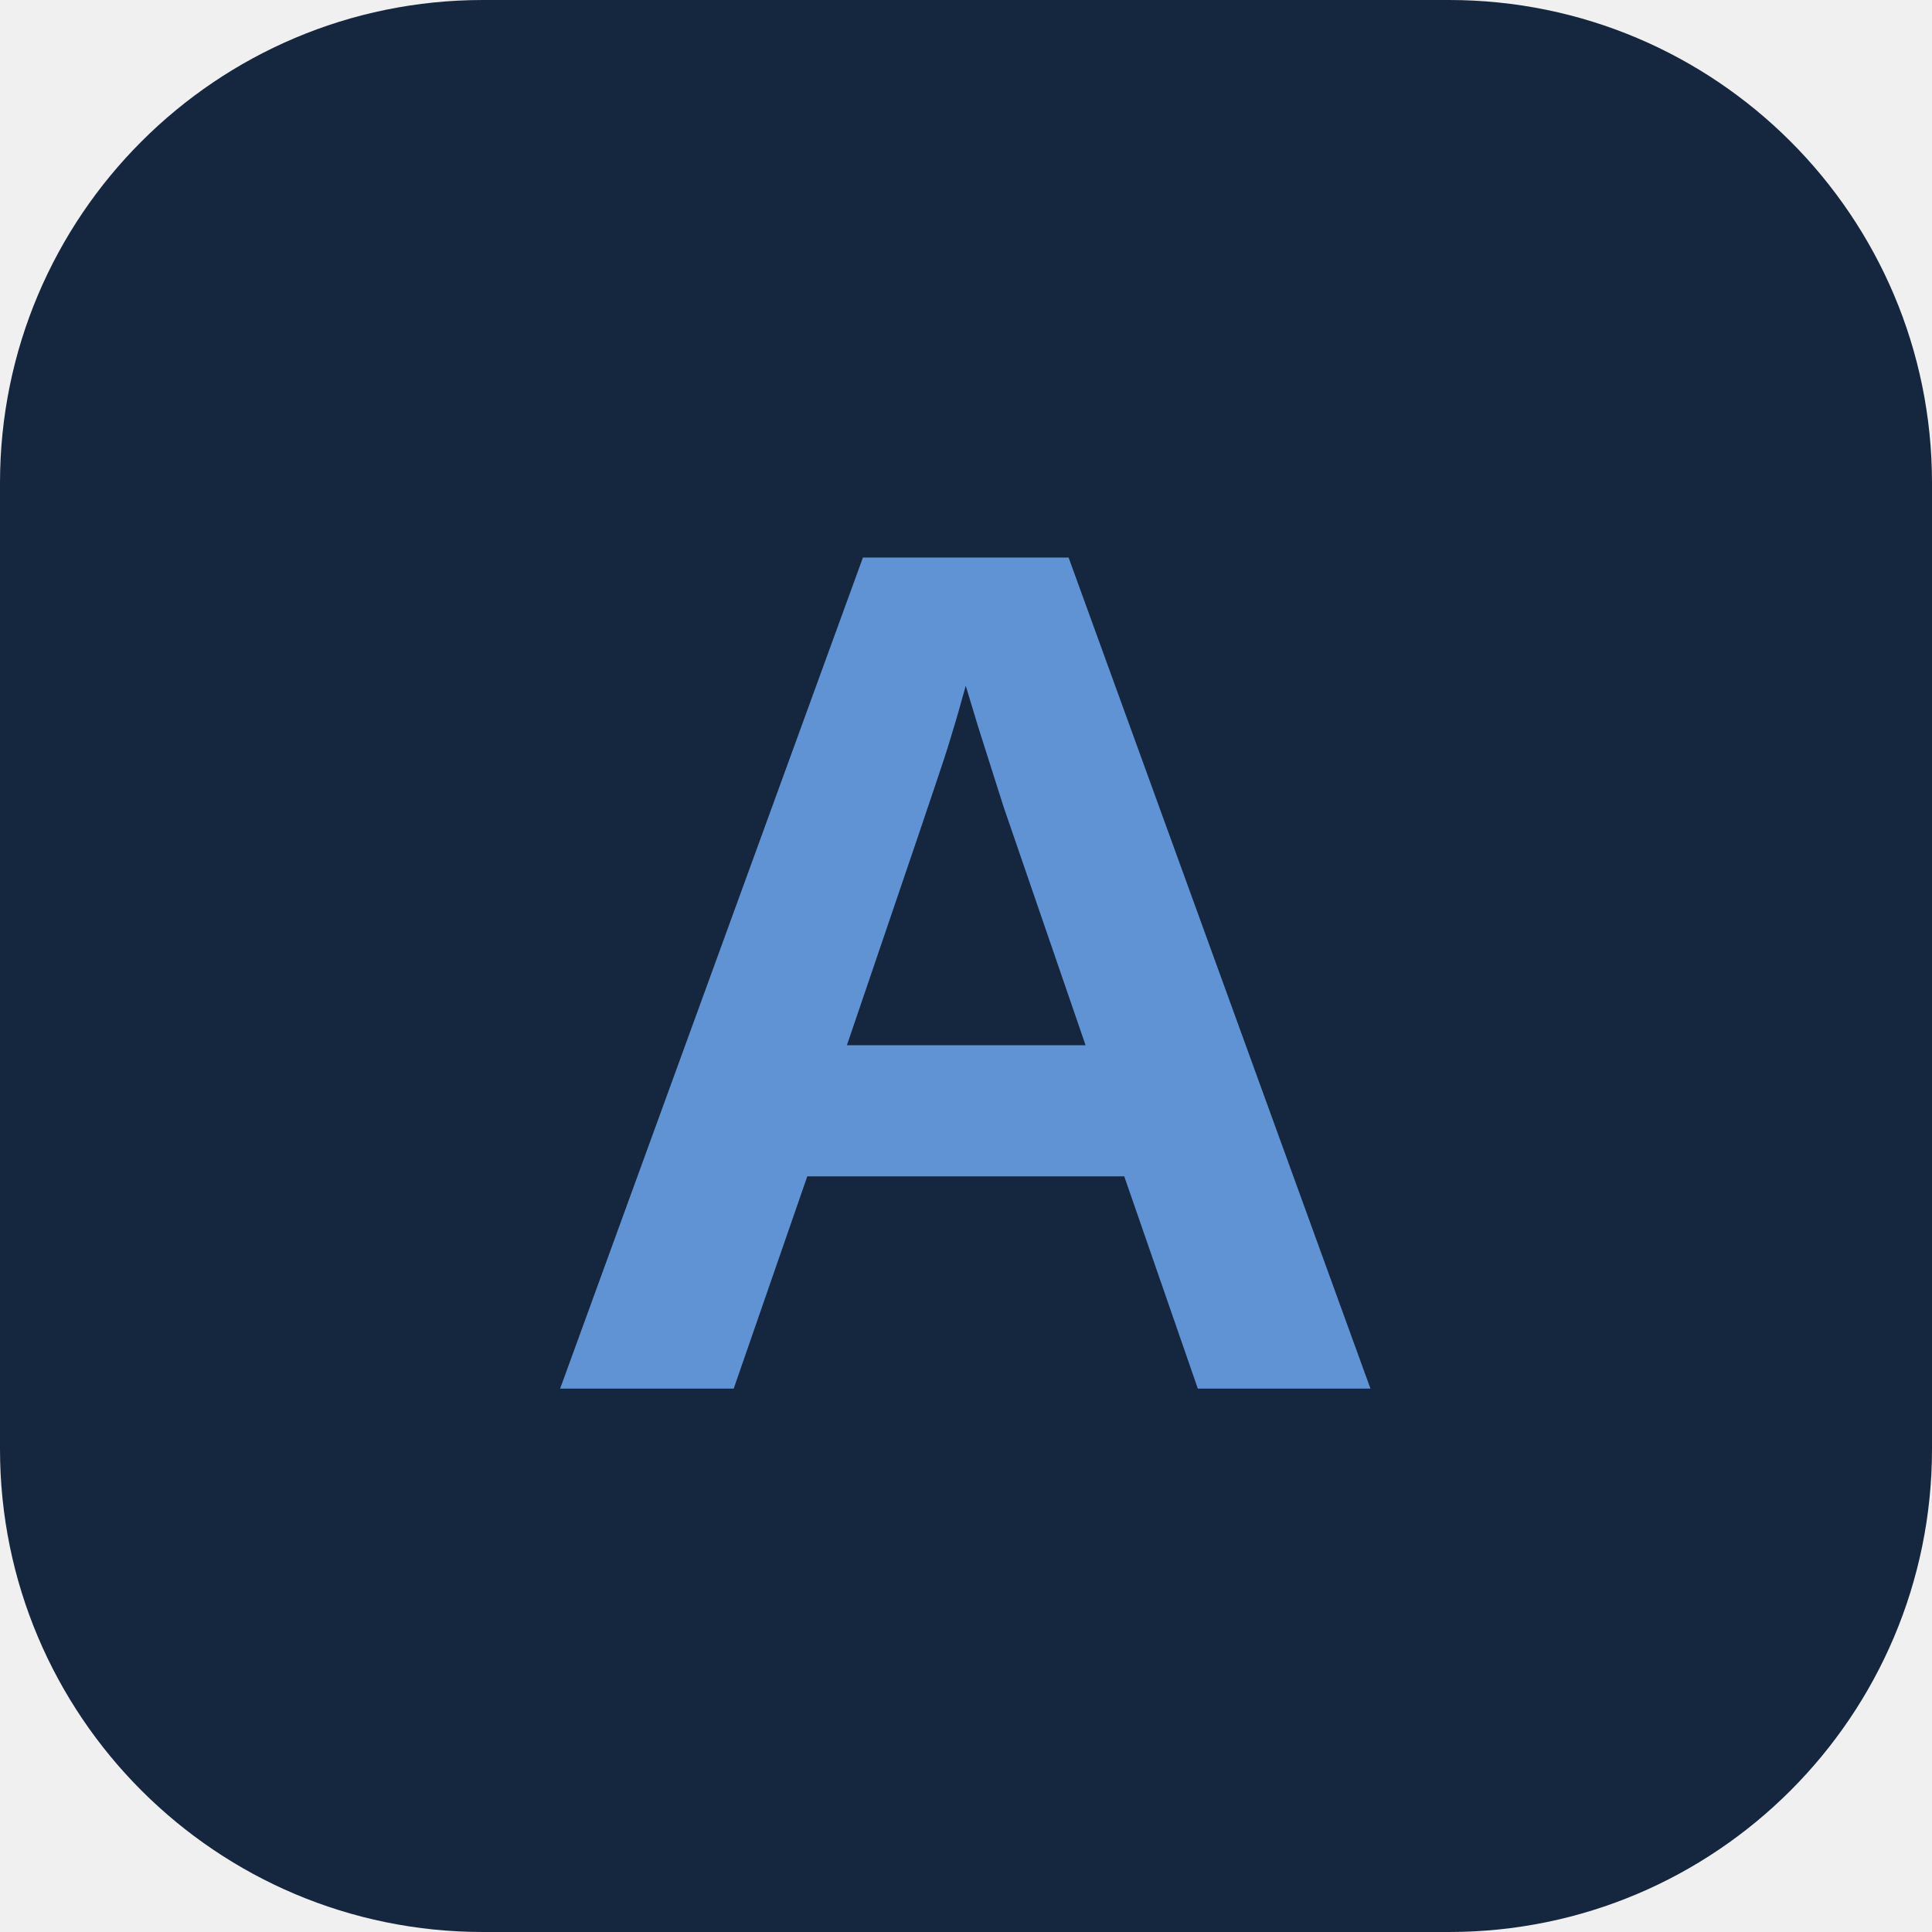
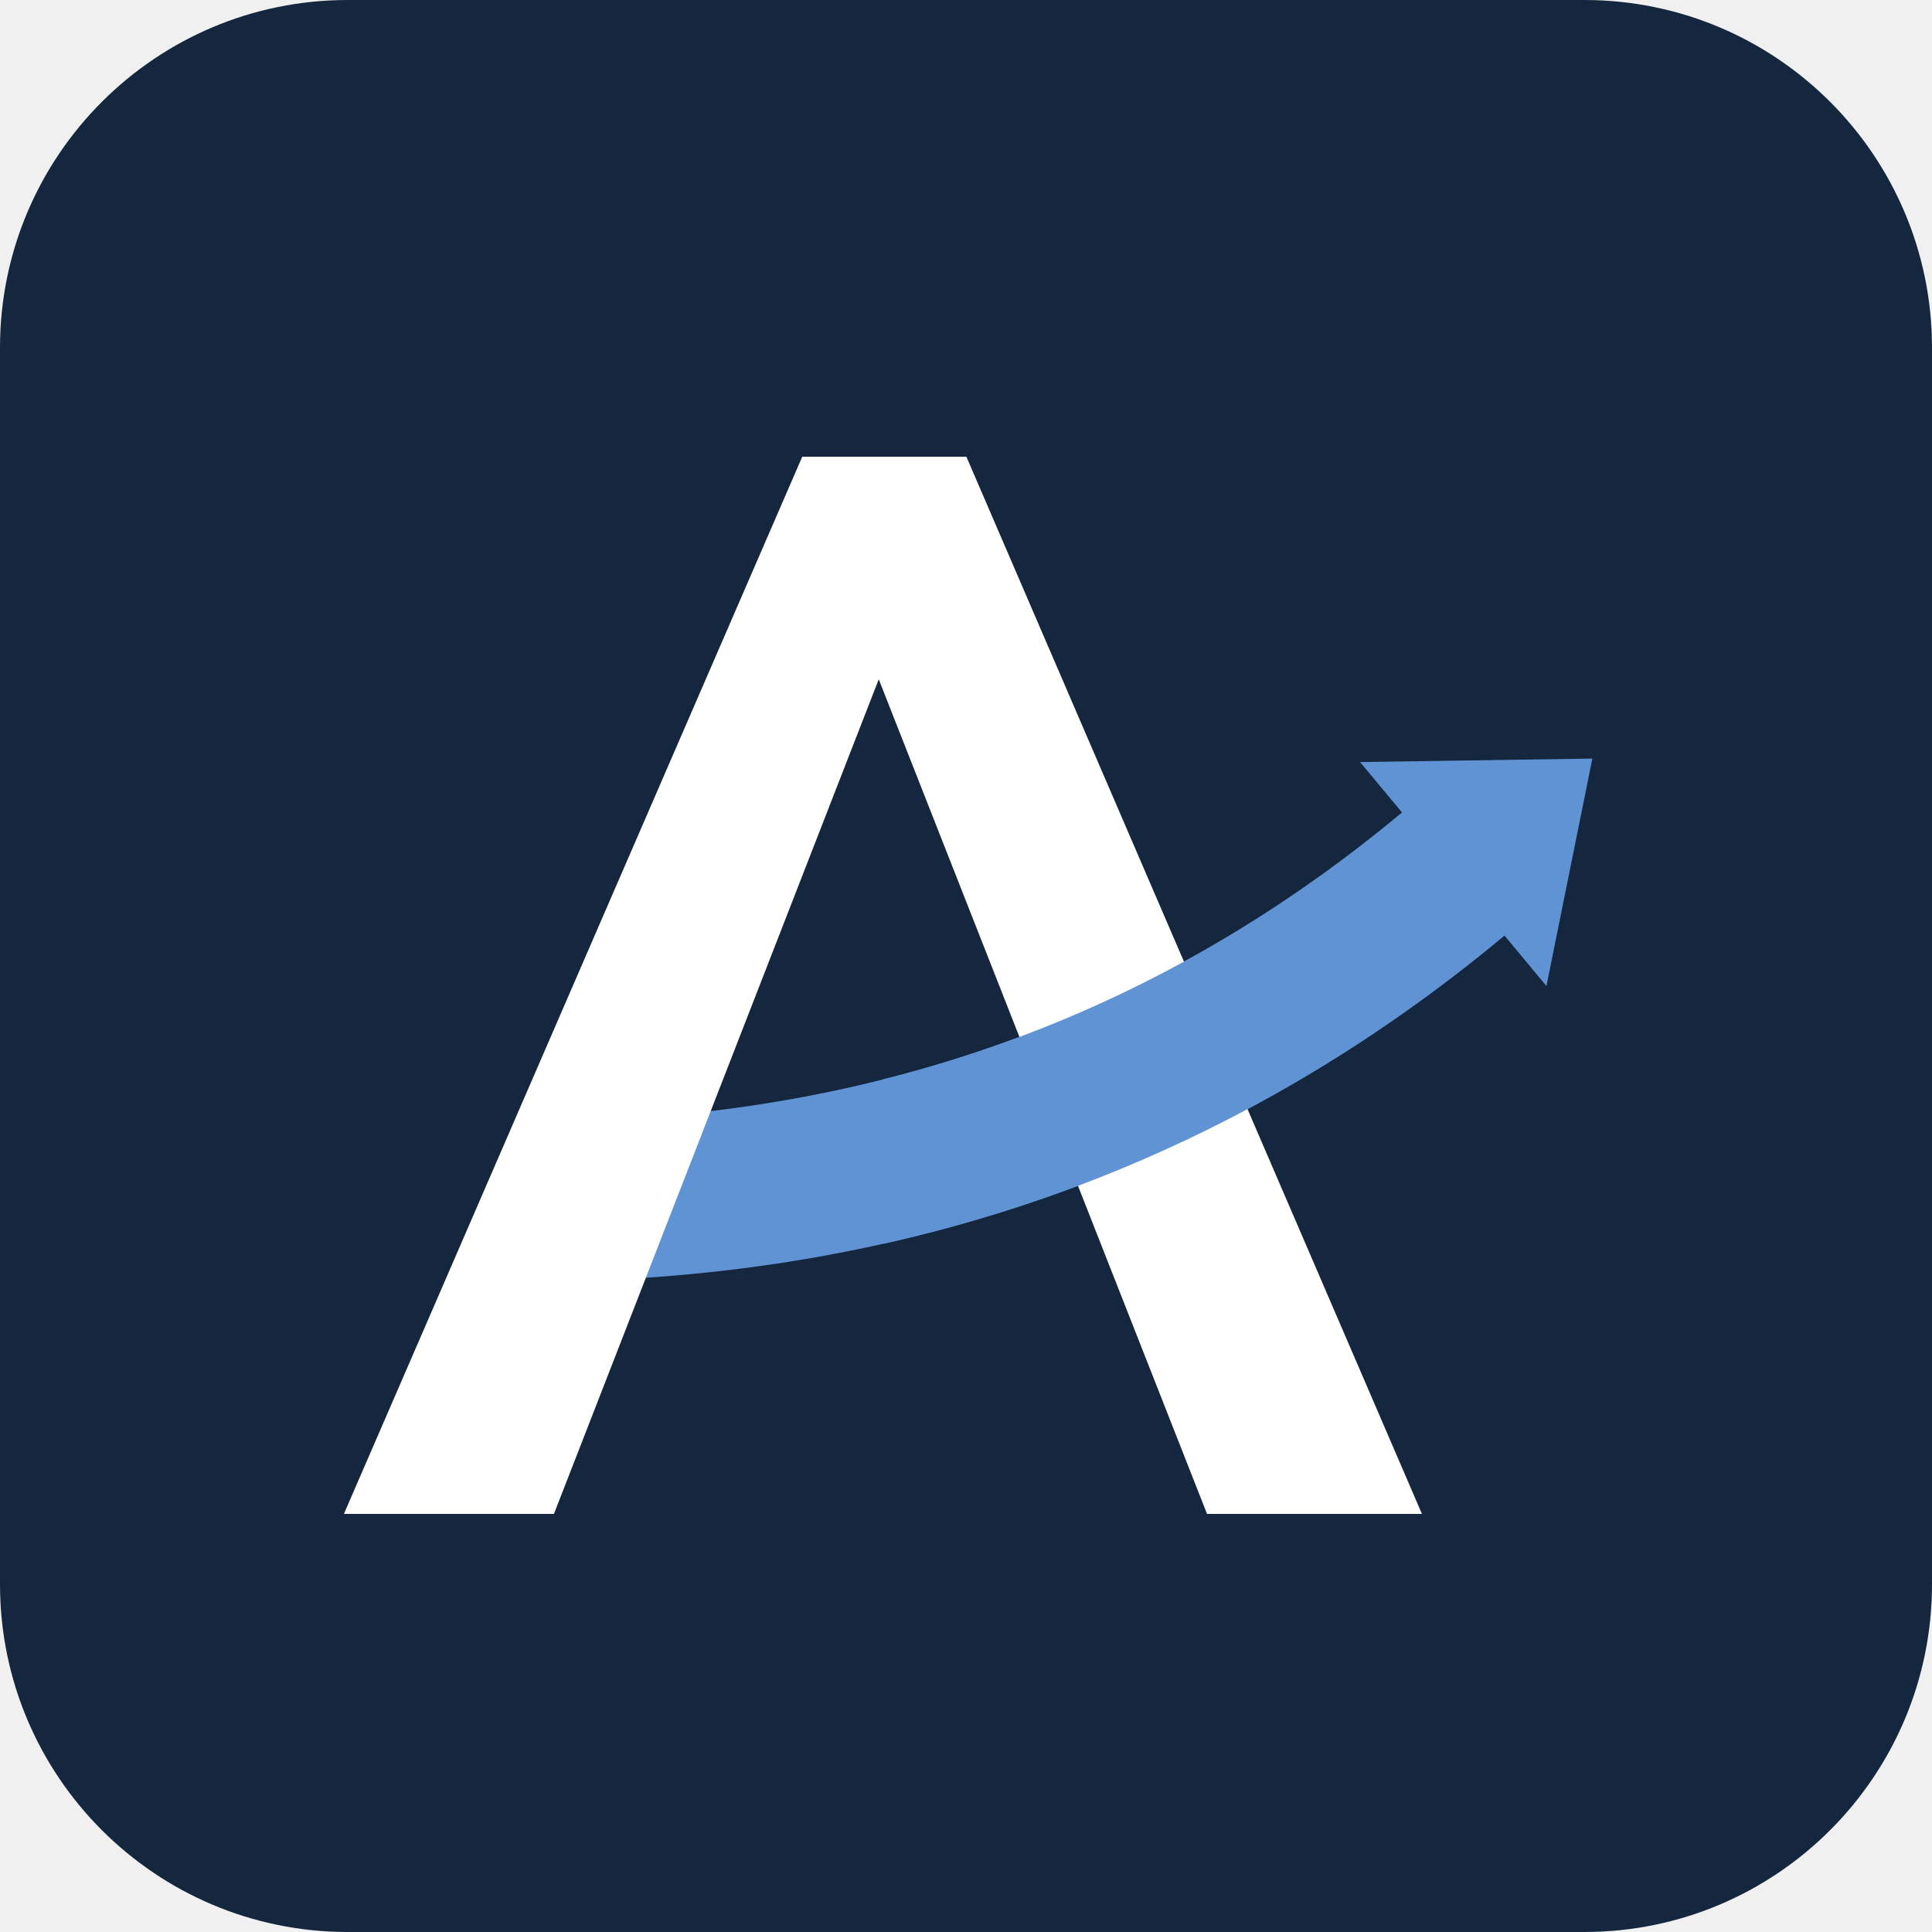
- <svg xmlns="http://www.w3.org/2000/svg" width="32" height="32" viewBox="0 0 32 32">
-   <rect width="32" height="32" rx="8" fill="#15273F" />
-   <text x="16" y="23" text-anchor="middle" font-family="Avenir, 'Helvetica Neue', Arial, sans-serif" font-weight="800" font-size="20" fill="#6093D4">A</text>
+ <svg xmlns="http://www.w3.org/2000/svg" viewBox="0 0 200 200">
+   <rect width="200" height="200" rx="36" fill="#15273F" />
+   <g transform="translate(19.4,30.0) scale(0.72)">
+     <defs>
+       <clipPath id="o8">
+         <rect x="100" y="0" width="120" height="200" />
+       </clipPath>
+     </defs>
+     <path d="M56,131 Q128,129 182,84 L185.1,81.4" fill="none" stroke="#6093D4" stroke-width="23" />
+     <path d="M22.5,176 L88.4,24 L112,24 L177.5,176 L146.6,176 L99.4,56 L52.7,176 Z" fill="#FFFFFF" />
+     <path clip-path="url(#o8)" d="M56,131 Q128,129 182,84 L185.1,81.4" fill="none" stroke="#6093D4" stroke-width="23" />
+     <polygon points="202,67.4 195.4,100.1 168.6,67.9" fill="#6093D4" />
+   </g>
</svg>
